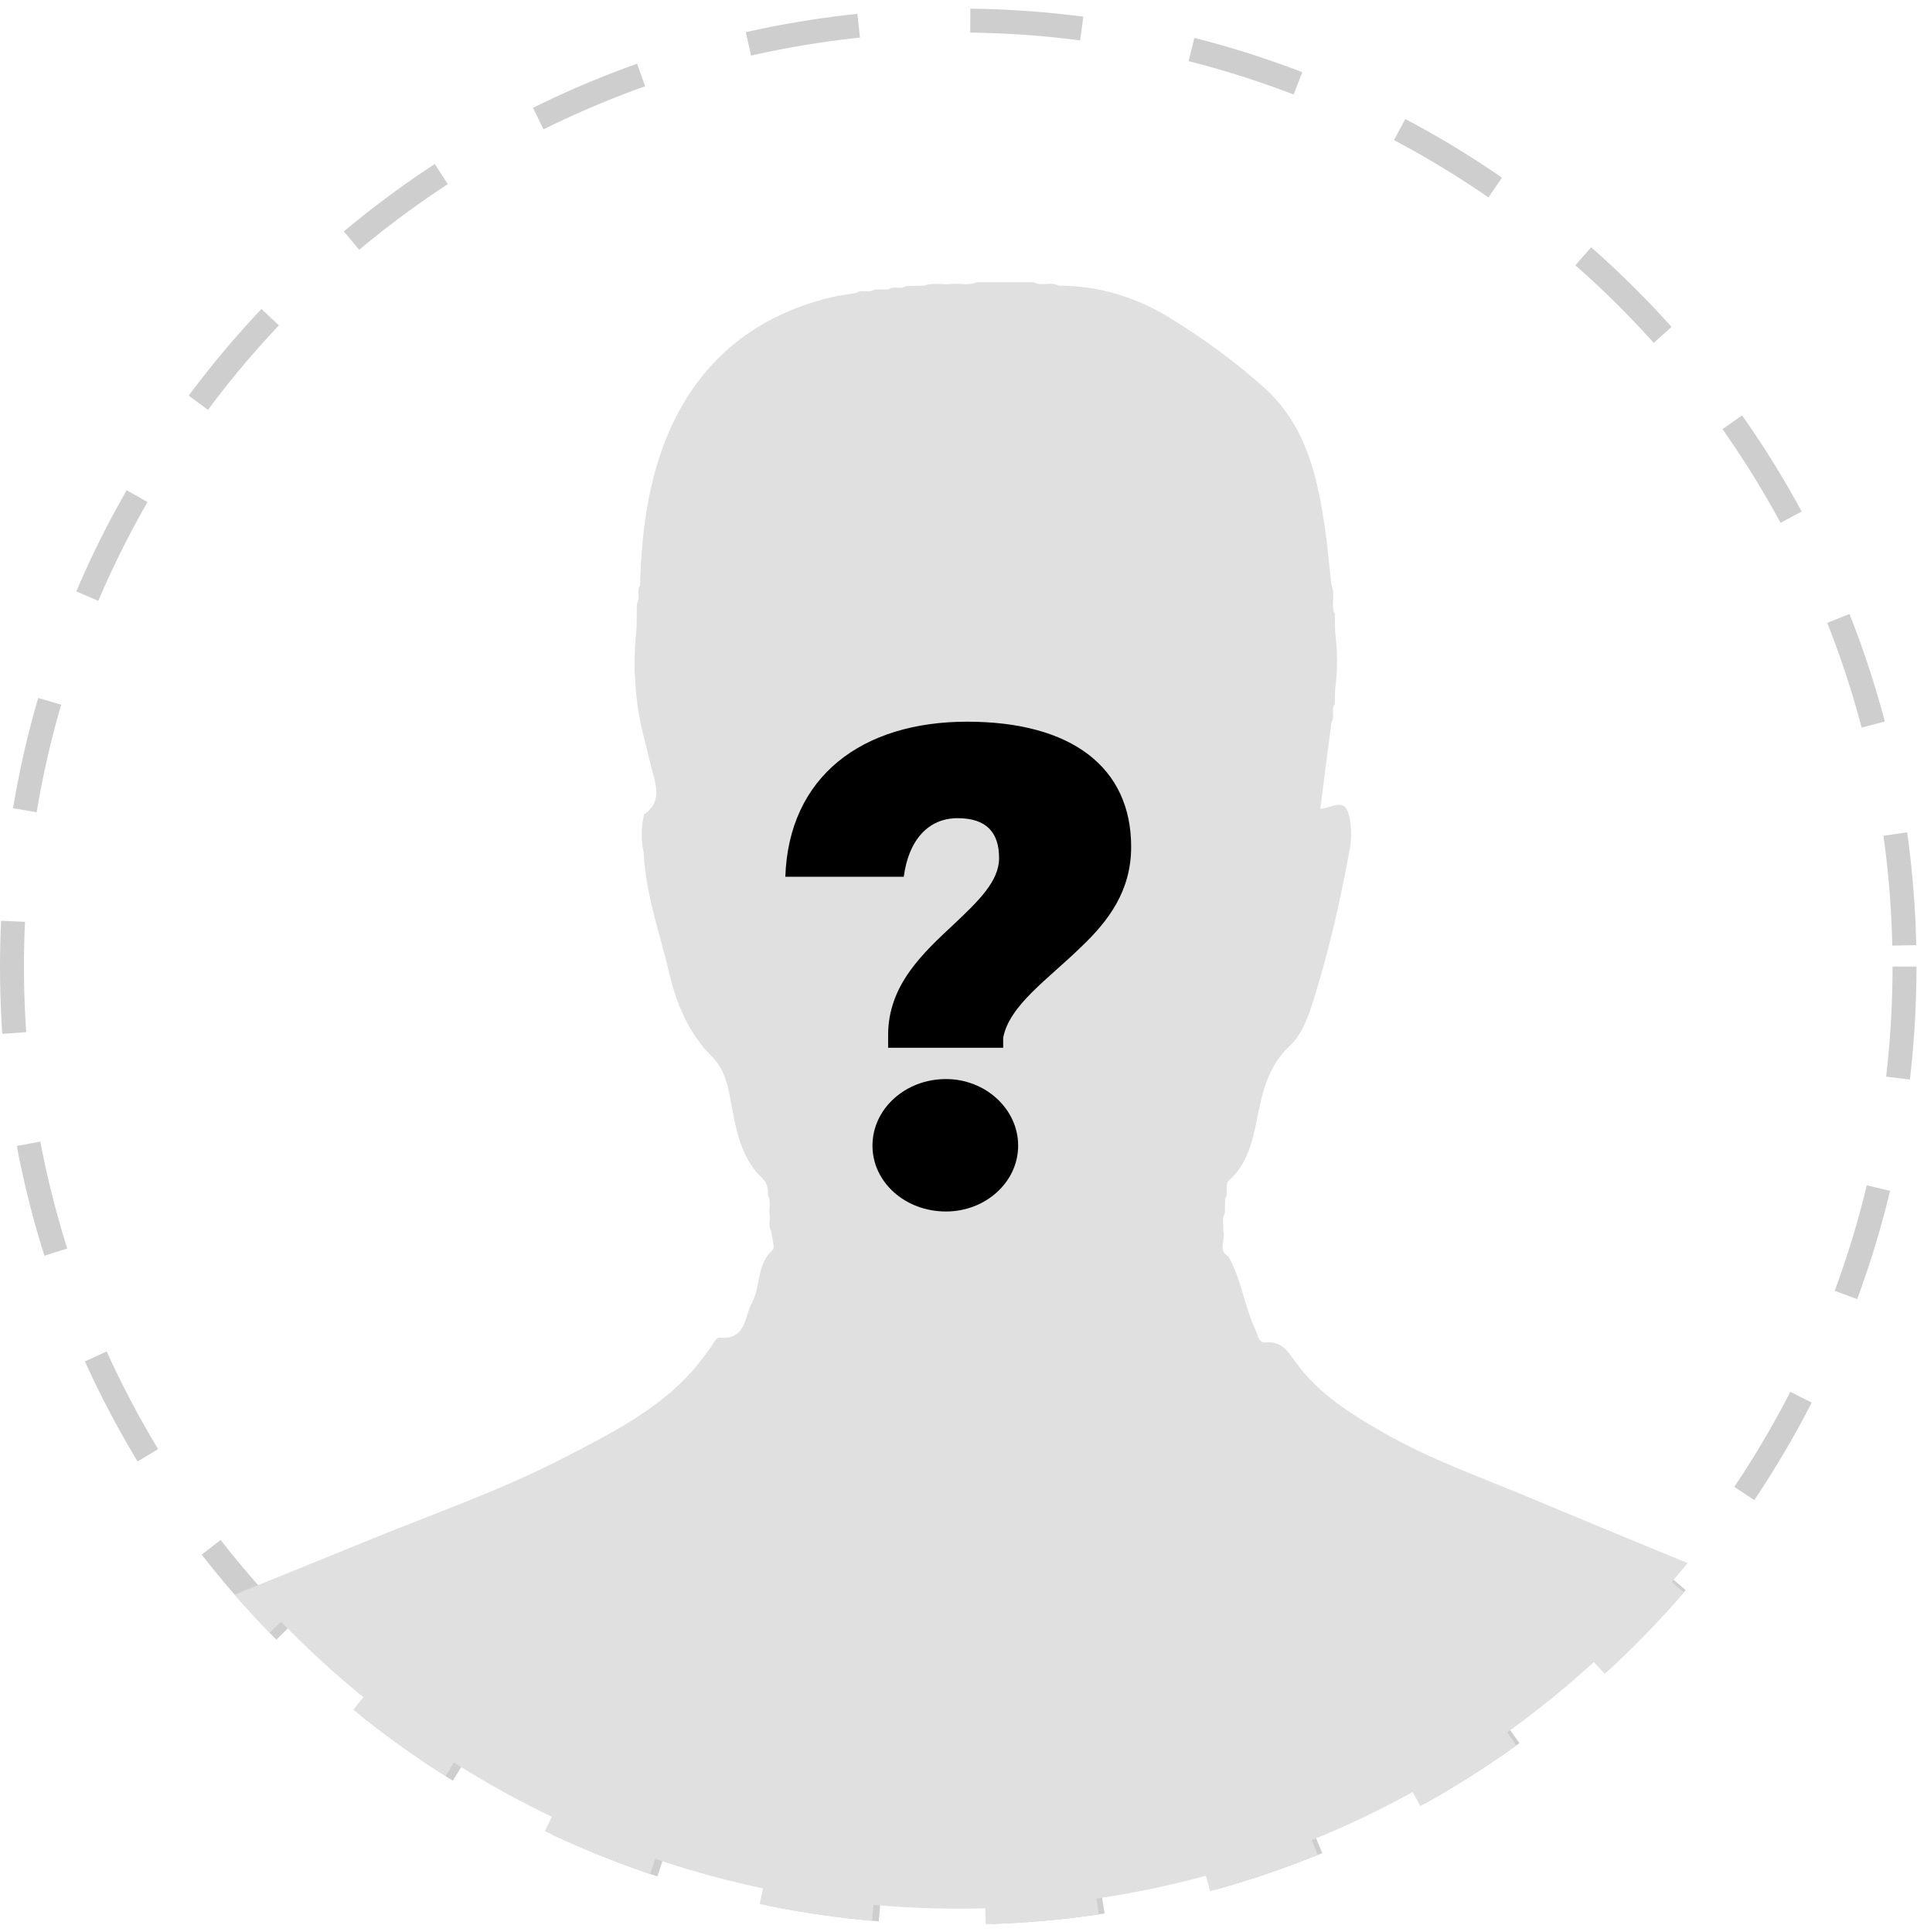
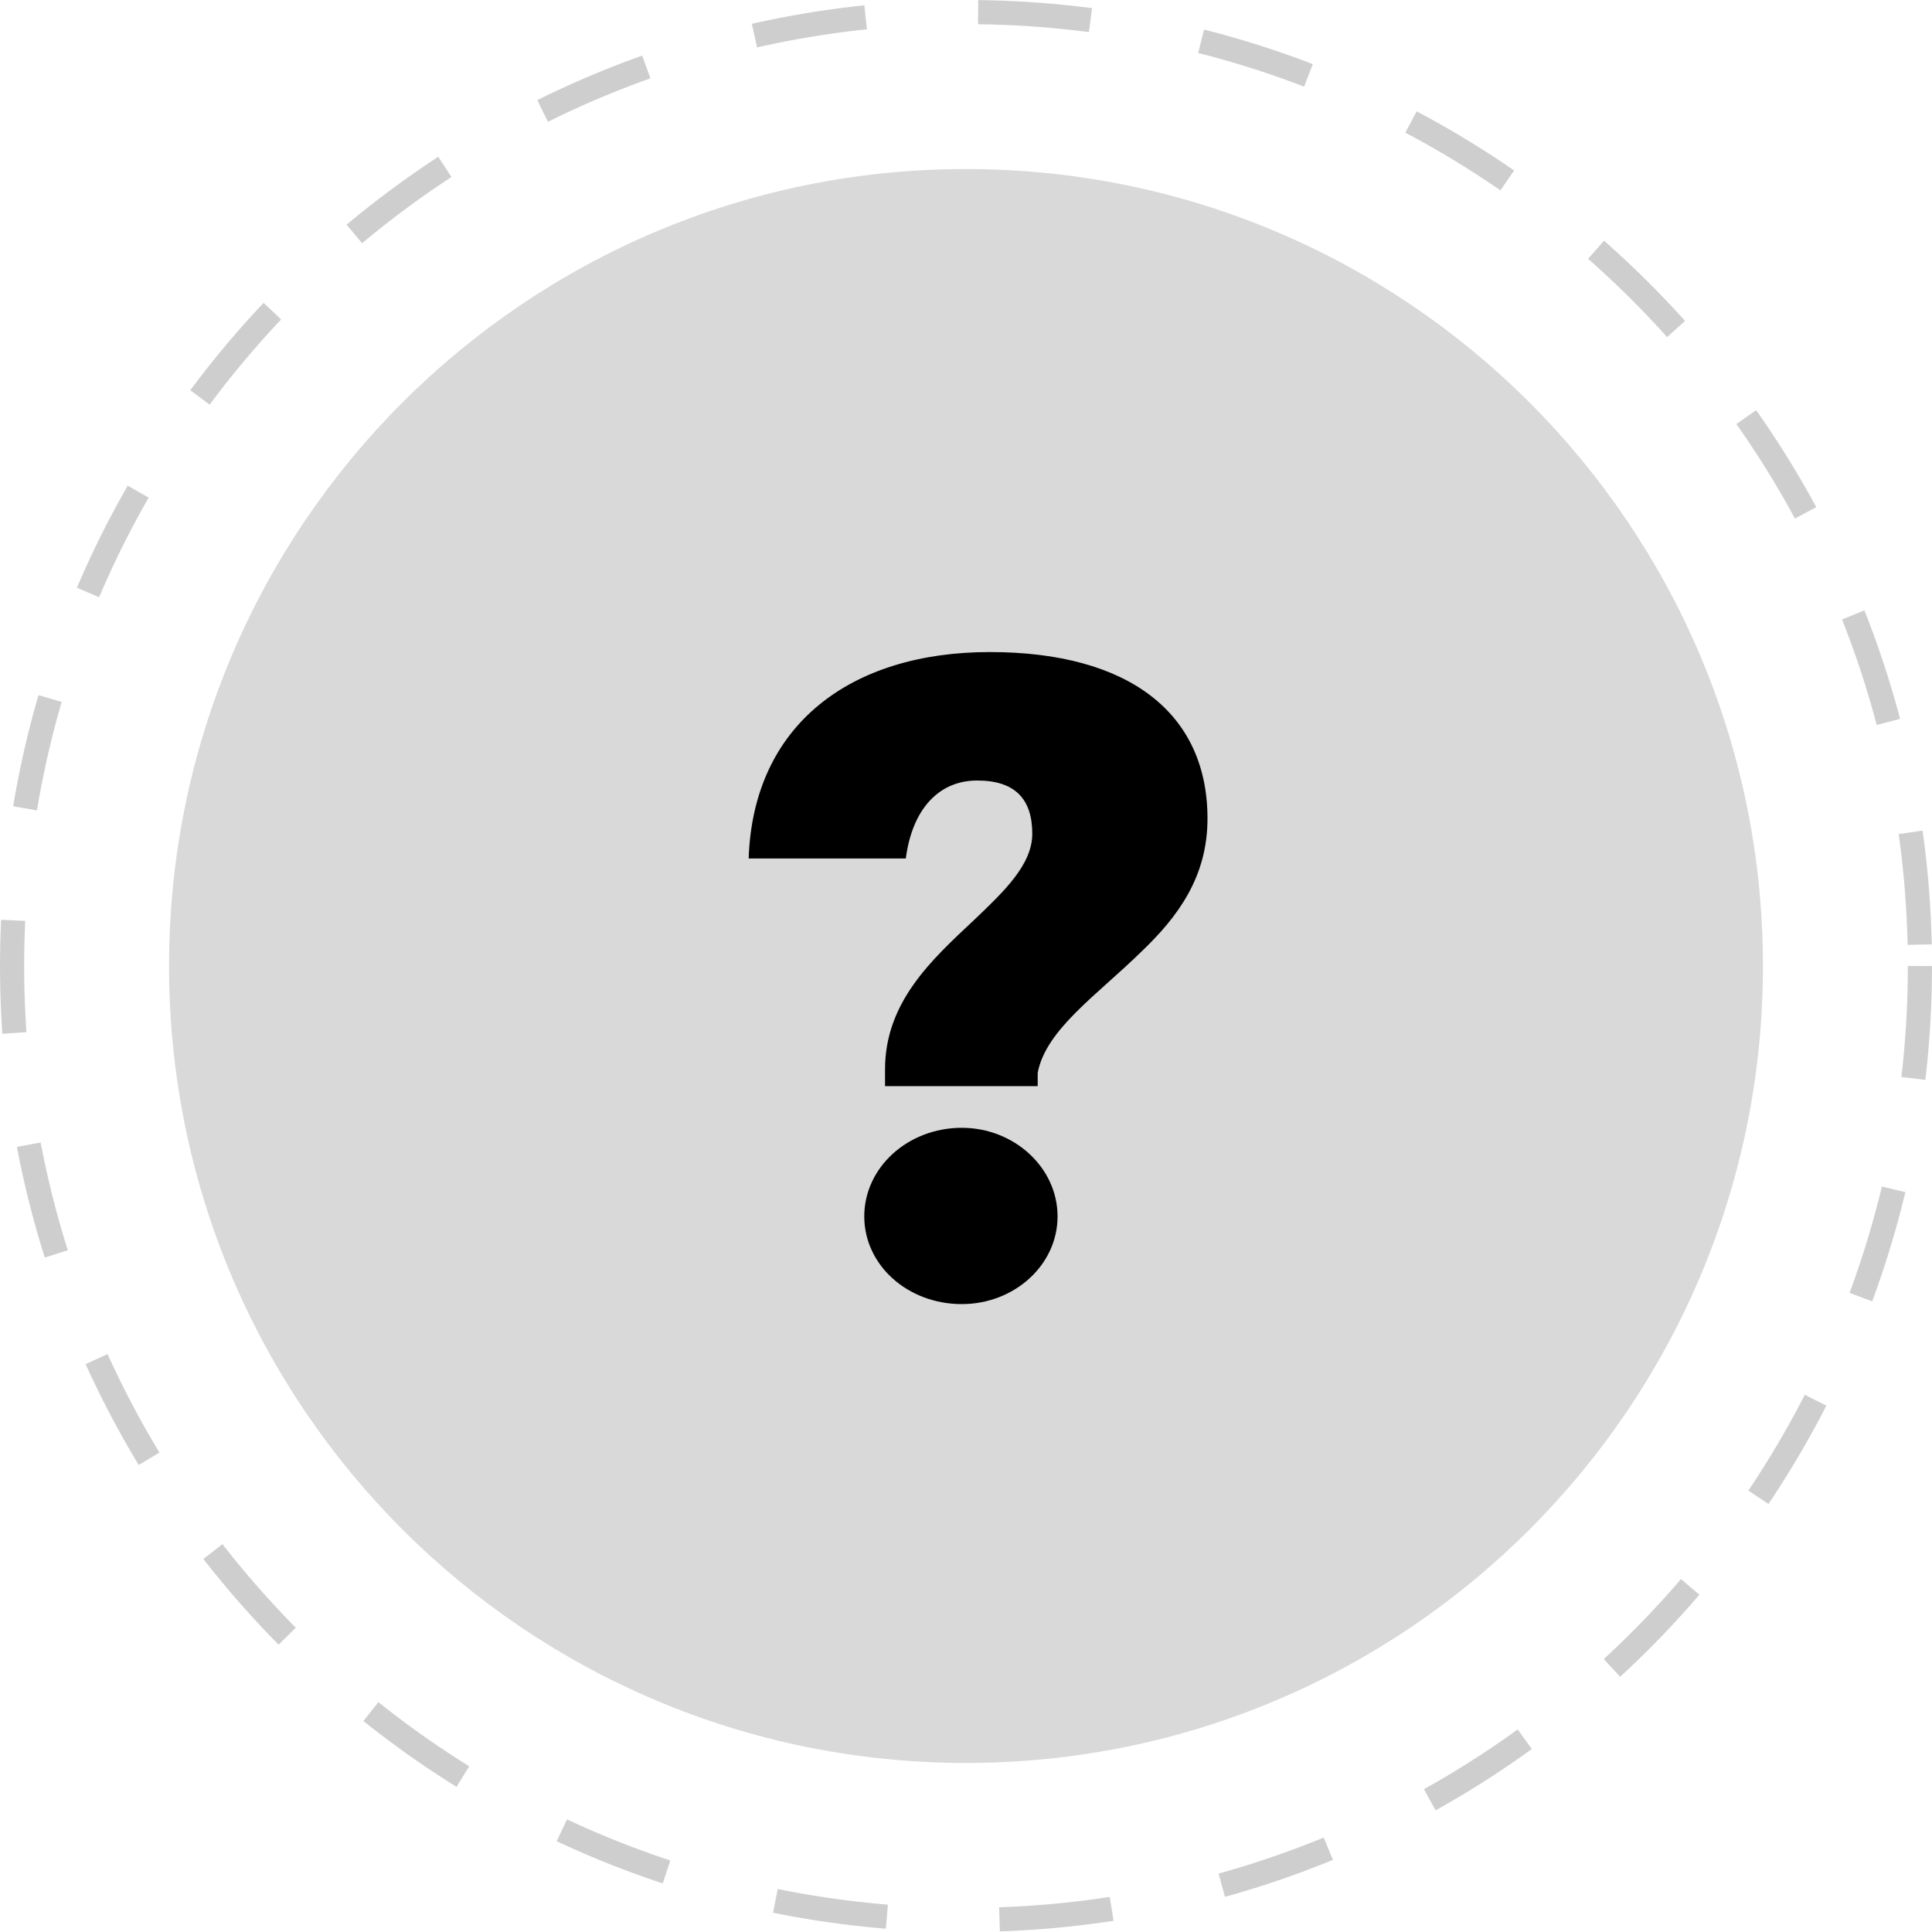
- <svg xmlns="http://www.w3.org/2000/svg" width="120" height="121" viewBox="0 0 120 121" fill="none">
-   <circle cx="60" cy="60.537" r="59.25" stroke="#CECECE" stroke-width="1.5" stroke-dasharray="7 7" />
-   <mask id="mask0_33_298334" style="mask-type:alpha" maskUnits="userSpaceOnUse" x="0" y="0" width="120" height="121">
-     <circle cx="60" cy="60.537" r="59" fill="#142442" stroke="#CECECE" stroke-width="2" stroke-dasharray="7 7" />
-   </mask>
-   <g mask="url(#mask0_33_298334)">
-     <path d="M83.371 45.225C83.143 47.019 82.906 48.814 82.67 50.657C83.371 50.628 84.185 49.875 84.479 51.1C84.64 51.853 84.64 52.615 84.479 53.368C83.911 56.455 83.219 59.514 82.281 62.514C81.94 63.604 81.561 64.752 80.775 65.486C79.401 66.759 79.051 68.38 78.71 70.068C78.425 71.506 78.094 72.924 76.929 73.947C76.654 74.285 76.957 74.728 76.711 75.076C76.701 75.375 76.701 75.683 76.692 75.983C76.483 76.34 76.635 76.725 76.588 77.092C76.787 77.603 76.209 78.288 76.919 78.694C77.734 80.131 77.914 81.81 78.615 83.296C78.766 83.624 78.795 84.126 79.269 84.077C80.273 83.981 80.671 84.685 81.163 85.361C82.603 87.338 84.631 88.583 86.686 89.76C89.557 91.4 92.664 92.5 95.696 93.764C100.754 95.877 105.832 97.97 110.91 100.054C111.554 100.324 112.236 100.489 112.89 100.739C114.718 101.434 116.111 102.553 116.405 104.676C116.679 105.177 116.338 105.766 116.613 106.268C116.859 108.072 117.409 109.808 117.864 111.564C118.451 113.783 118.962 116.022 119.502 118.26C119.597 118.656 119.645 119.071 119.948 119.379C120.147 120.334 119.777 120.537 118.839 120.537C81.713 120.508 44.596 120.508 7.469 120.537C6.522 120.537 6.2 120.334 6.351 119.379C6.427 118.868 6.361 118.328 6.361 117.797C6.797 115.636 7.251 113.475 7.678 111.304C8 109.635 8.284 107.946 8.587 106.277C8.852 105.853 8.53 105.341 8.796 104.917C9.013 103.171 9.857 101.868 11.467 101.193C15.257 99.62 19.065 98.115 22.864 96.552C27.07 94.825 31.399 93.339 35.416 91.246C38.201 89.799 41.129 88.342 43.326 85.891C43.743 85.418 44.122 84.907 44.492 84.396C44.672 84.145 44.833 83.749 45.088 83.778C46.718 83.923 46.604 82.476 47.087 81.579C47.646 80.546 47.362 79.186 48.376 78.288C48.546 78.134 48.328 77.517 48.29 77.111C48.101 76.774 48.224 76.407 48.186 76.06C48.139 75.655 48.3 75.24 48.082 74.854C48.101 74.458 48.025 74.063 47.751 73.812C46.197 72.345 46.045 70.319 45.647 68.399C45.467 67.541 45.202 66.798 44.558 66.151C43.127 64.723 42.351 62.871 41.896 60.922C41.309 58.423 40.418 55.992 40.304 53.387C40.134 52.635 40.143 51.882 40.304 51.12C40.314 51.081 40.304 51.023 40.323 51.014C41.564 50.145 40.996 49.007 40.75 47.926C40.418 46.518 39.992 45.128 39.859 43.672C39.688 42.234 39.698 40.806 39.859 39.368C39.868 38.847 39.868 38.317 39.878 37.796C40.124 37.449 39.84 37.005 40.077 36.657C40.162 33.348 40.589 30.049 41.886 27.048C43.838 22.543 47.353 19.725 52.108 18.606C52.601 18.49 53.112 18.432 53.624 18.346C53.965 18.095 54.401 18.394 54.742 18.133C55.035 18.133 55.329 18.124 55.623 18.124C55.964 17.873 56.4 18.172 56.741 17.911C57.11 17.902 57.48 17.902 57.849 17.892C58.399 17.68 58.977 17.844 59.535 17.786C60.085 17.728 60.644 17.902 61.174 17.68C62.358 17.68 63.543 17.68 64.727 17.68C65.219 17.96 65.788 17.612 66.281 17.892C68.838 17.892 71.178 18.616 73.376 19.986C75.422 21.259 77.346 22.649 79.155 24.279C81.694 26.575 82.433 29.595 82.916 32.769C83.115 34.053 83.219 35.355 83.371 36.648C83.645 37.227 83.295 37.883 83.579 38.462C83.588 38.838 83.588 39.214 83.598 39.59C83.759 40.796 83.759 42.002 83.598 43.199C83.588 43.498 83.588 43.797 83.579 44.106C83.323 44.434 83.608 44.877 83.371 45.225Z" fill="#E0E0E0" />
-   </g>
-   <path d="M55.609 65.622V64.83C55.609 61.662 57.826 59.661 59.787 57.828C61.236 56.452 62.557 55.202 62.557 53.743C62.557 52.117 61.748 51.242 59.957 51.242C58.124 51.242 56.888 52.618 56.59 54.91H49.173C49.386 48.616 53.99 45.199 60.554 45.199C67.118 45.199 70.827 48.074 70.827 53.034C70.827 55.785 69.42 57.661 67.715 59.286C65.627 61.329 63.197 62.954 62.813 64.997V65.622H55.609ZM59.233 75.875C56.675 75.875 54.629 74.041 54.629 71.749C54.629 69.456 56.675 67.581 59.233 67.581C61.705 67.581 63.751 69.456 63.751 71.749C63.751 74.041 61.705 75.875 59.233 75.875Z" fill="black" />
+ <svg xmlns="http://www.w3.org/2000/svg" width="120" height="120" viewBox="0 0 120 120" fill="none">
+   <circle cx="60" cy="60" r="49.5" fill="#D9D9D9" />
+   <circle cx="60" cy="60" r="59.25" stroke="#CECECE" stroke-width="1.5" stroke-dasharray="7 7" />
+   <path d="M54.971 67.463V66.418C54.971 62.236 57.889 59.594 60.469 57.173C62.377 55.357 64.116 53.706 64.116 51.781C64.116 49.635 63.05 48.479 60.694 48.479C58.282 48.479 56.654 50.295 56.262 53.321H46.5C46.781 45.012 52.84 40.5 61.479 40.5C70.119 40.5 75 44.297 75 50.845C75 54.477 73.149 56.953 70.904 59.099C68.156 61.795 64.958 63.942 64.453 66.638V67.463H54.971ZM59.74 81C56.374 81 53.681 78.579 53.681 75.552C53.681 72.526 56.374 70.05 59.74 70.05C62.994 70.05 65.687 72.526 65.687 75.552C65.687 78.579 62.994 81 59.74 81Z" fill="black" />
</svg>
